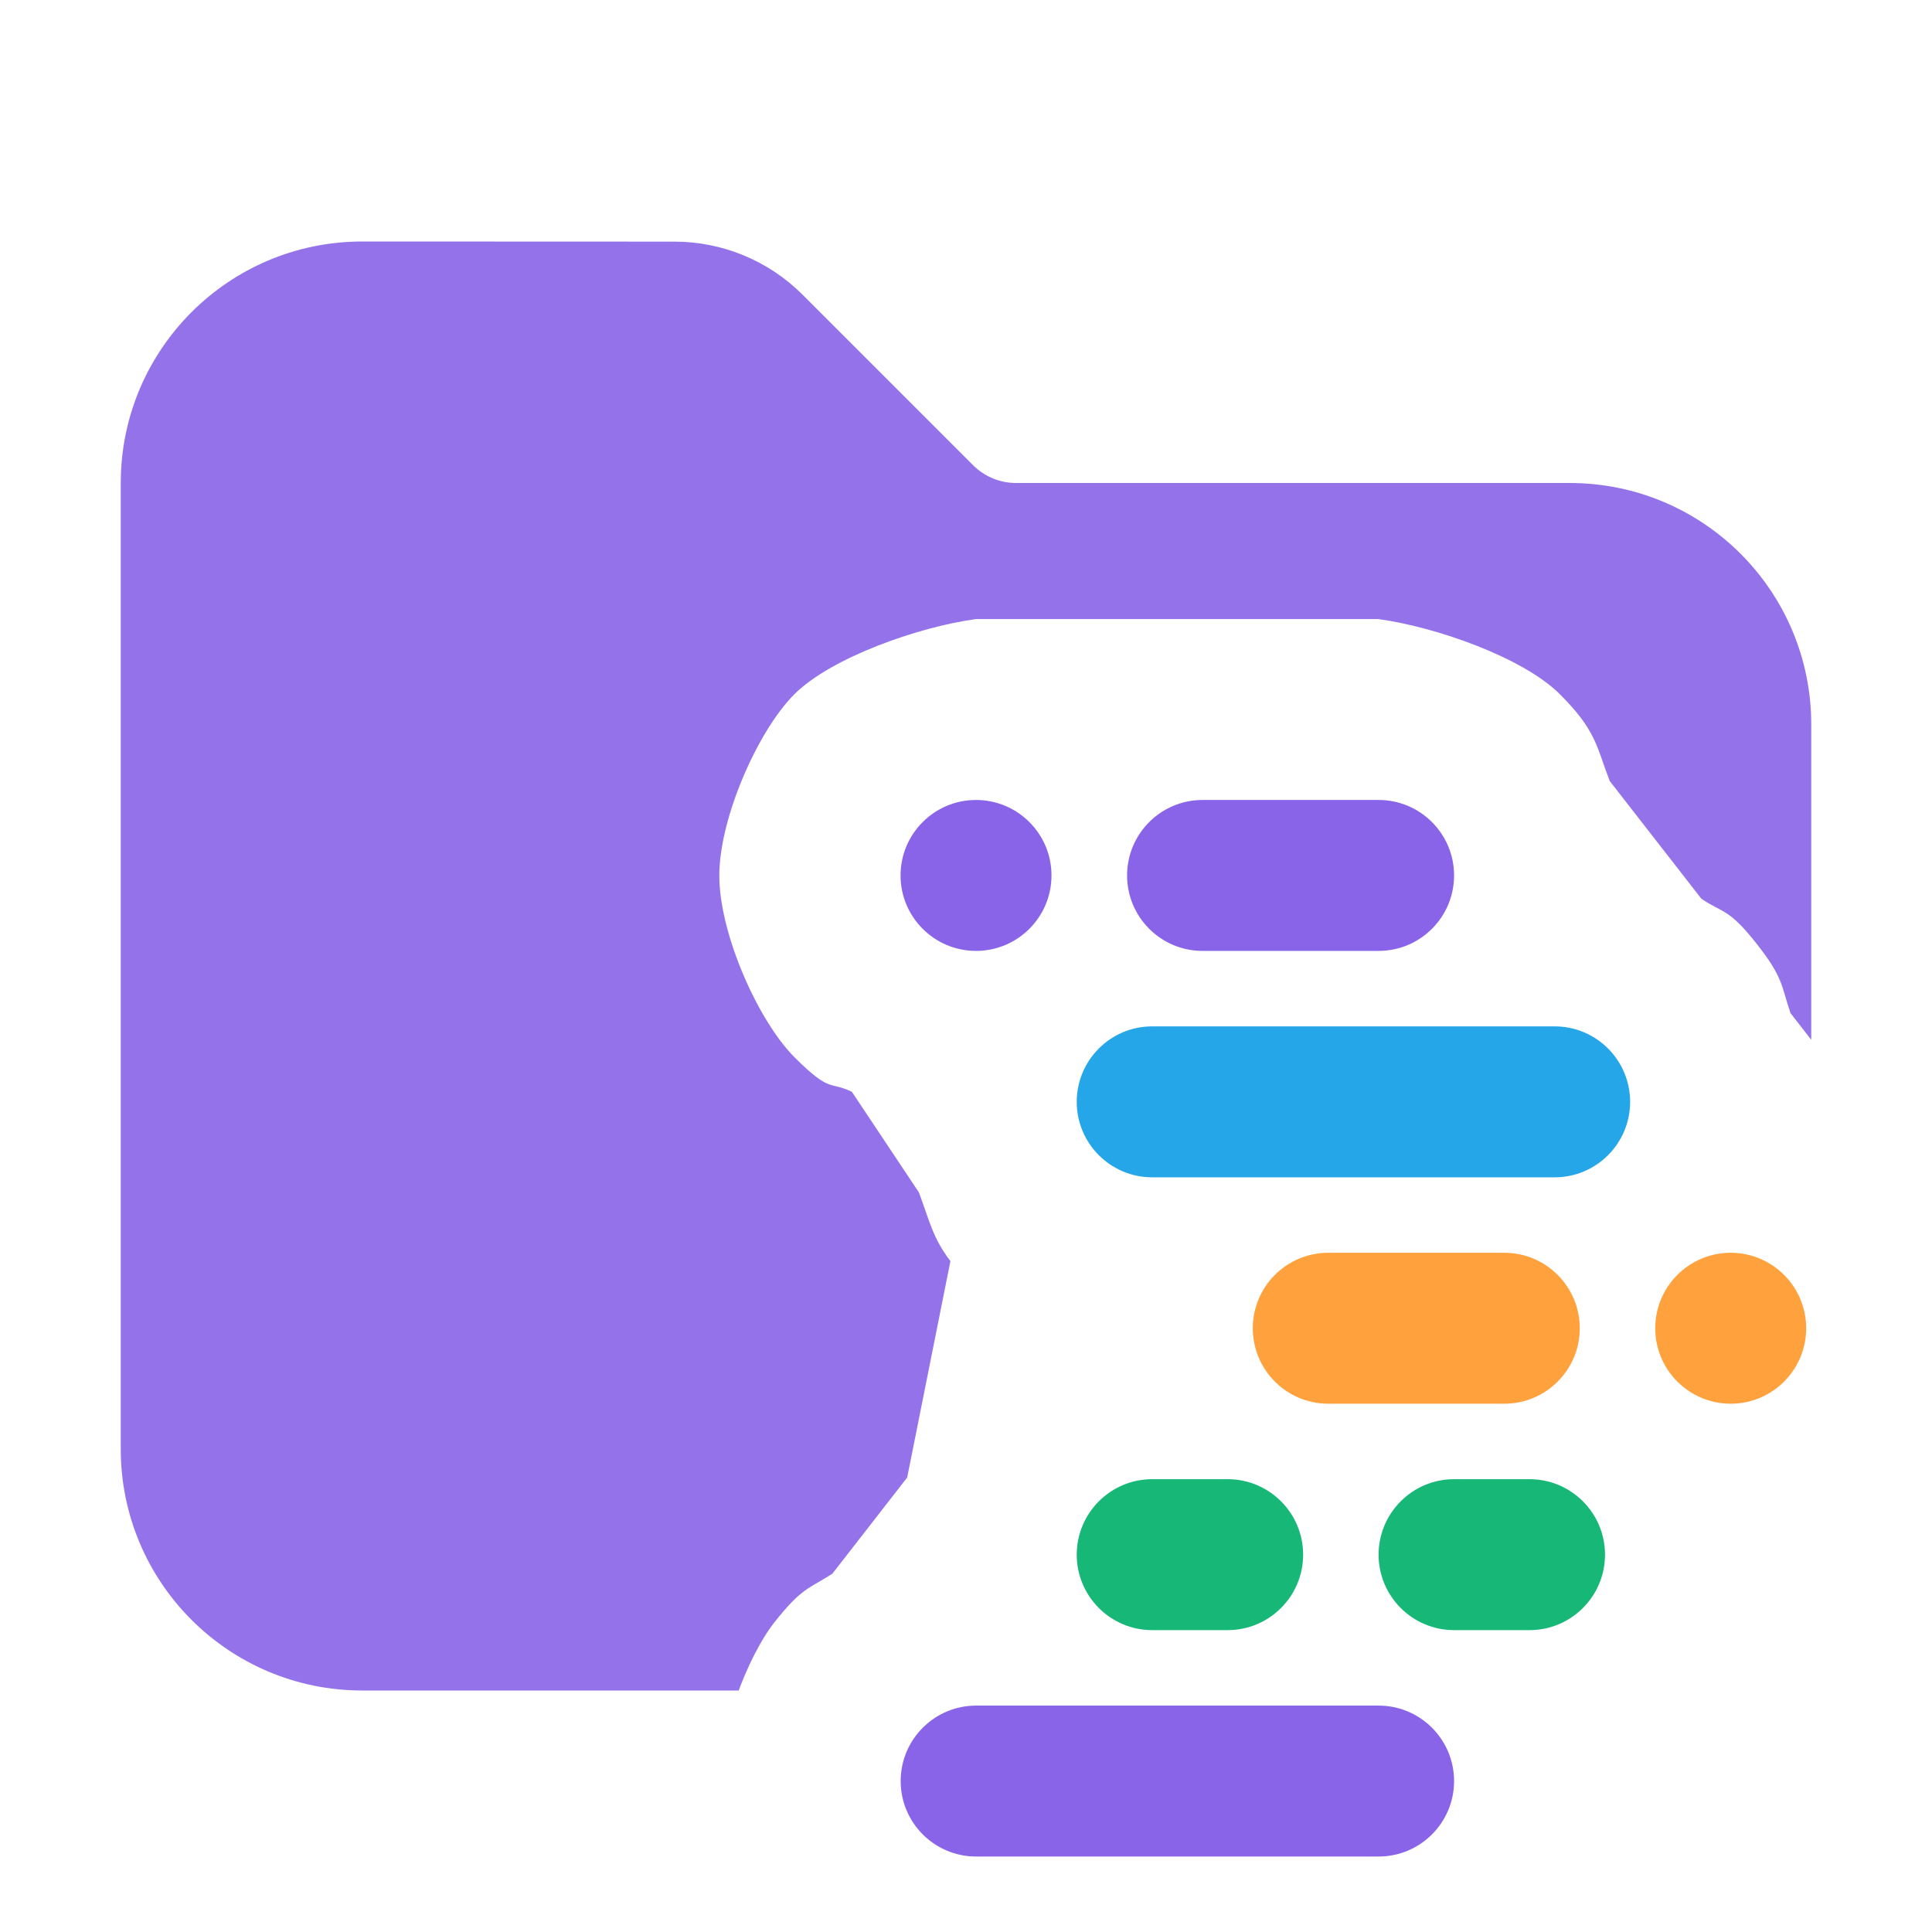
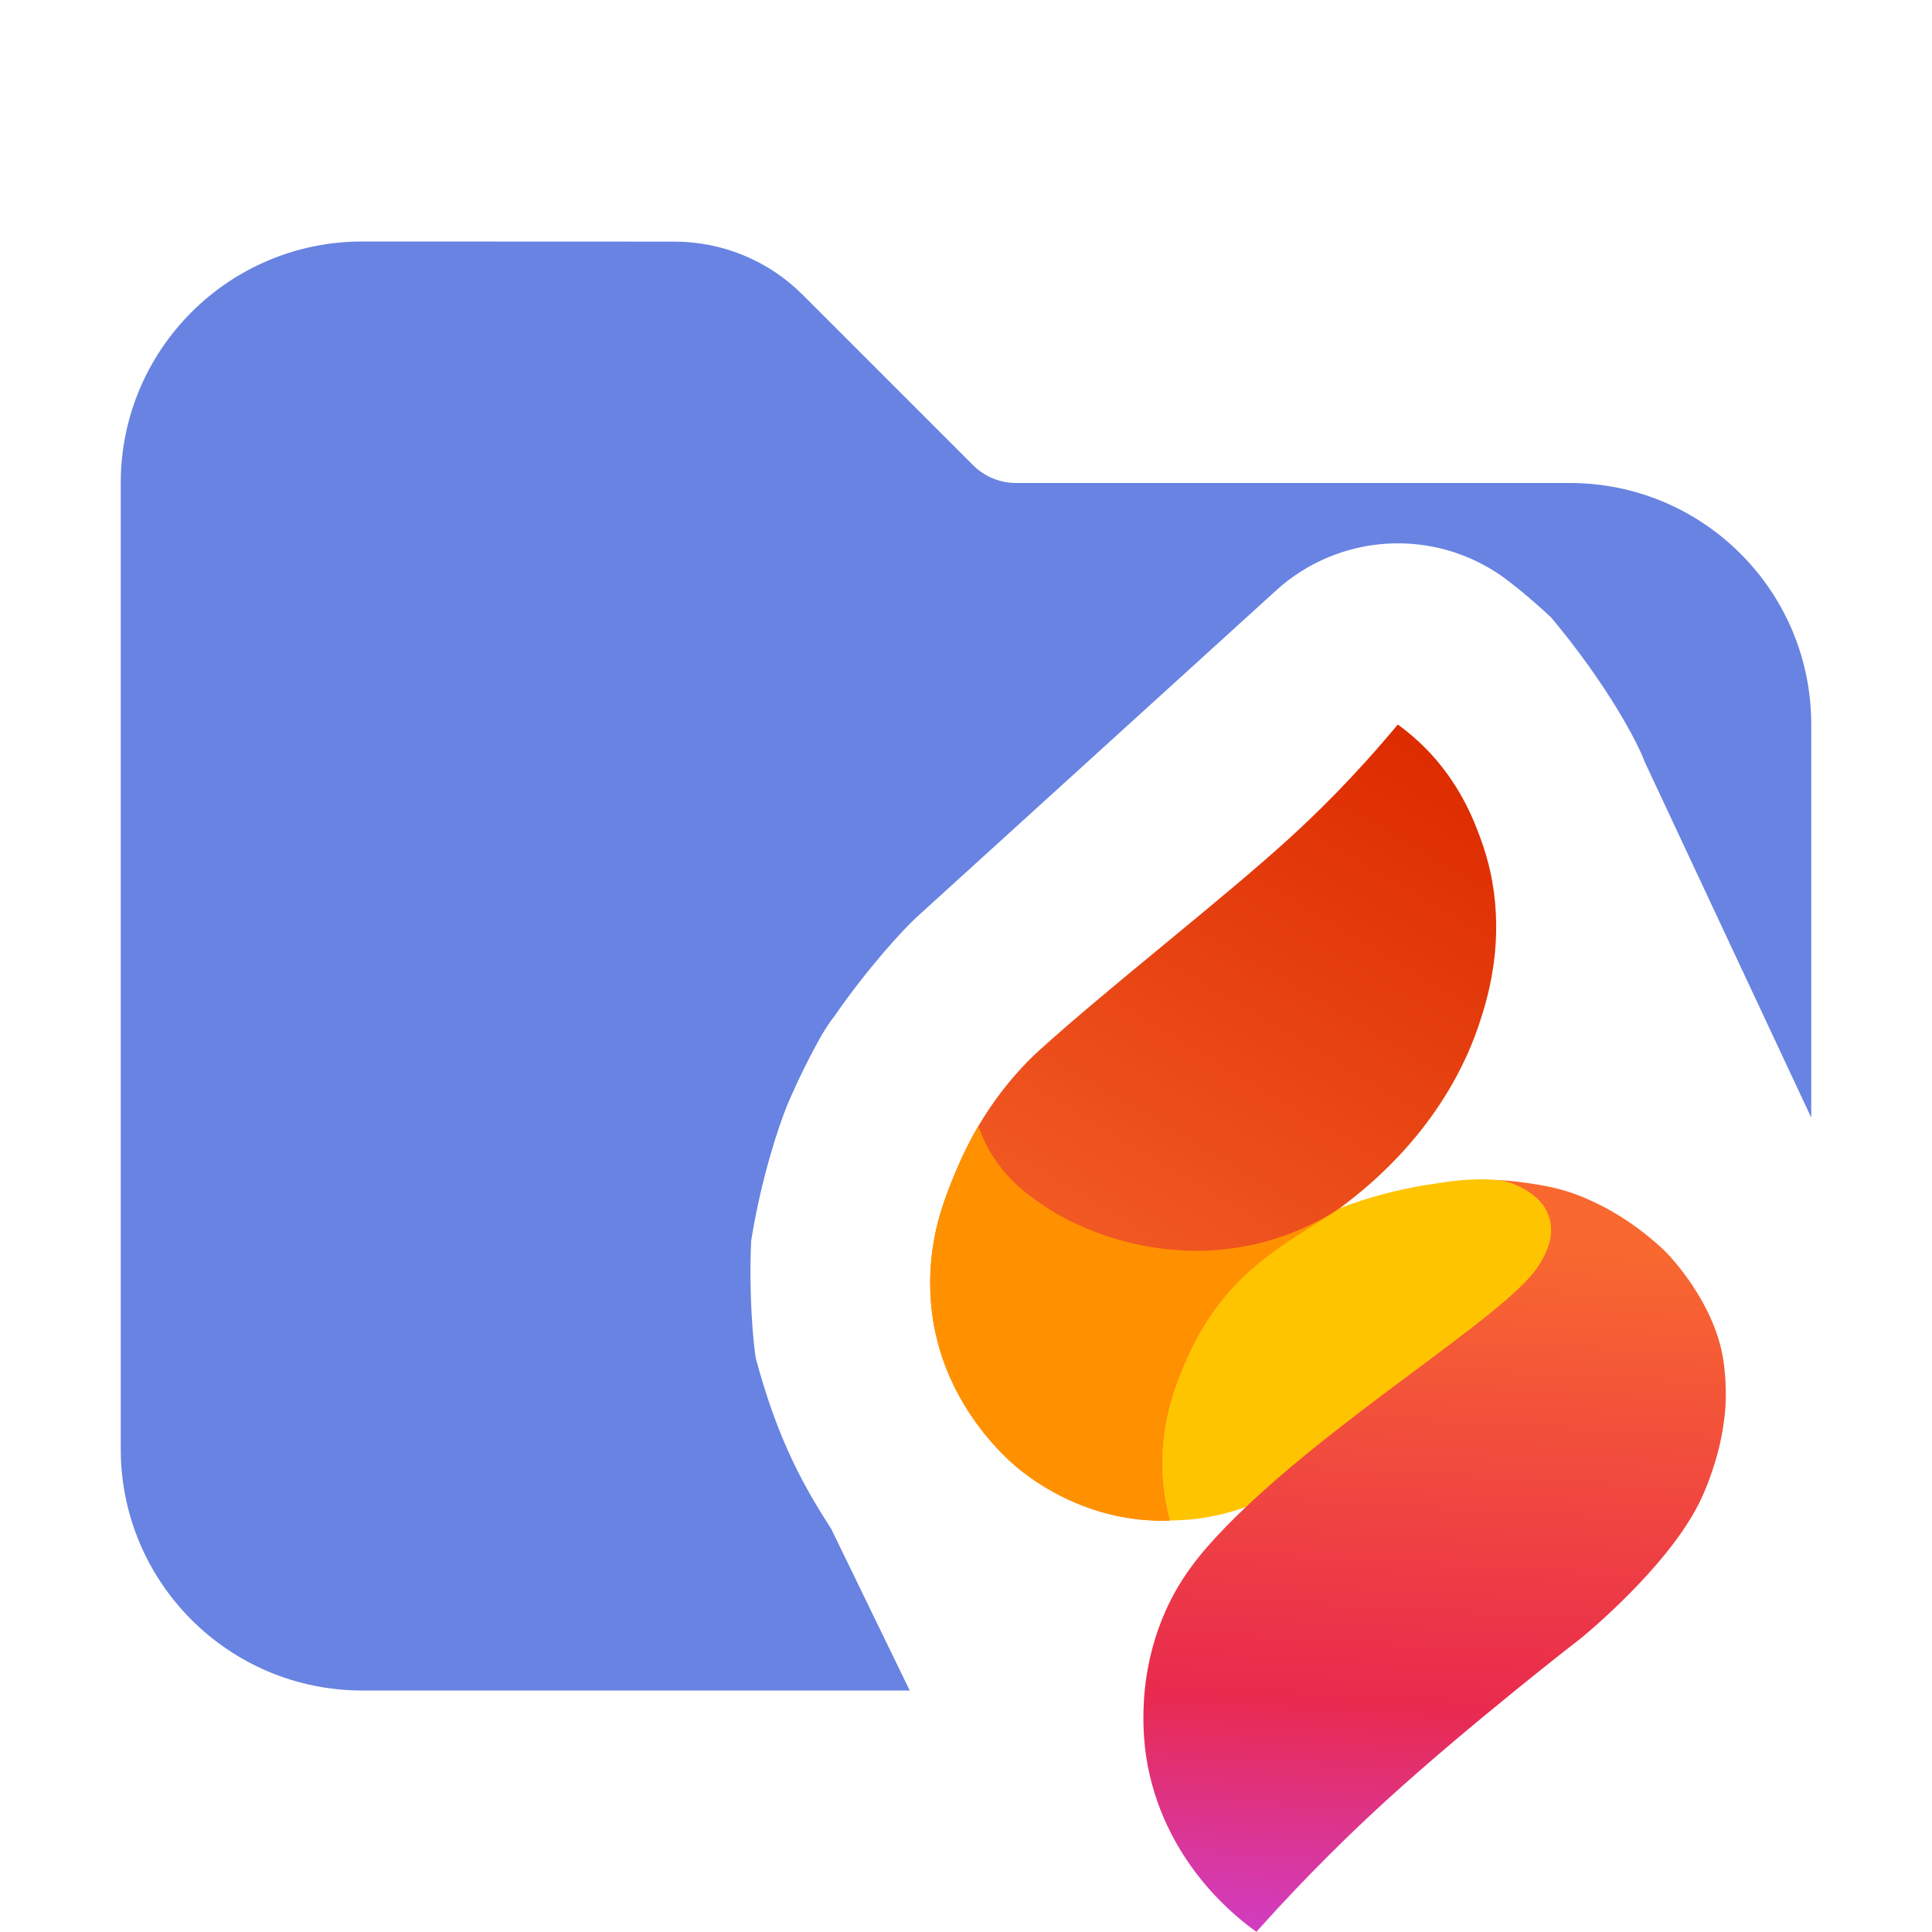
<svg xmlns="http://www.w3.org/2000/svg" version="1.1" width="16" height="16" viewBox="0,0,16,16">
  <defs>
+     <linearGradient x1="8.282" y1="11.83" x2="11.668" y2="6.134" gradientUnits="userSpaceOnUse" id="color-1">
+       <stop offset="0" stop-color="#f8682f" />
+       <stop offset="1" stop-color="#dd2c00" />
+     </linearGradient>
+     <linearGradient x1="11.451" y1="10.242" x2="11.064" y2="17.038" gradientUnits="userSpaceOnUse" id="color-2">
+       <stop offset="0" stop-color="#f8682f" />
+       <stop offset="0.567" stop-color="#e92a4e" />
+       <stop offset="1" stop-color="#c447ff" />
+     </linearGradient>
    <clipPath id="clip-1">
-       <path d="M0,16v-16h16v9.682c-0.227,-0.287 -0.273,-0.244 -0.451,-0.365l-0.721,-0.927c-0.078,-0.23 -0.058,-0.294 -0.285,-0.58c-0.228,-0.289 -0.274,-0.246 -0.453,-0.367l-0.759,-0.975c-0.112,-0.291 -0.111,-0.417 -0.413,-0.719c-0.302,-0.302 -1.024,-0.557 -1.503,-0.622h-3.333c-0.479,0.065 -1.2,0.32 -1.503,0.622c-0.302,0.302 -0.622,1.024 -0.622,1.503c0,0.479 0.32,1.2 0.622,1.503c0.302,0.302 0.289,0.196 0.476,0.287l0.555,0.833c0.088,0.235 0.114,0.377 0.261,0.569l-0.358,1.792l-0.62,0.797c-0.196,0.126 -0.252,0.114 -0.48,0.403c-0.226,0.287 -0.457,0.908 -0.457,1.316c0,0.374 0.195,0.895 0.424,1.25zM16,16l-2.872,0c0.085,-0.139 0.093,-0.243 0.167,-0.417l2.227,-2.864c0.196,-0.126 0.252,-0.114 0.478,-0.401z" id="mask" fill="none" />
+       <path d="M0,16v-16h16v16h-3.359l1.459,-1.32c0.043,-0.039 0.085,-0.081 0.123,-0.125l0.976,-1.117c0.084,-0.096 0.155,-0.203 0.213,-0.317c0.187,-0.43 0.304,-0.874 0.304,-0.874c0.015,-0.072 0.048,-0.268 0.07,-0.484c0.009,-0.185 -0.006,-0.551 -0.044,-0.807c-0.149,-0.532 -0.303,-0.818 -0.456,-1.089l-1.664,-3.555c-0.057,-0.156 -0.303,-0.632 -0.774,-1.196c-0.111,-0.106 -0.273,-0.244 -0.397,-0.335c-0.575,-0.413 -1.36,-0.367 -1.883,0.109l-2.974,2.703c-0.117,0.107 -0.406,0.422 -0.68,0.817c-0.04,0.052 -0.076,0.106 -0.109,0.162c-0.098,0.172 -0.208,0.396 -0.285,0.579c-0.076,0.185 -0.218,0.619 -0.299,1.123c-0.021,0.446 0.018,0.861 0.039,0.978c0.186,0.693 0.407,1.072 0.624,1.41l1.272,2.619c-0.057,-0.118 -0.099,-0.243 -0.124,-0.371c0.141,0.404 0.326,0.772 0.52,1.09z" id="mask" fill="none" />
    </clipPath>
  </defs>
  <g fill="none" fill-rule="nonzero" stroke="none" stroke-width="1" stroke-linecap="butt" stroke-linejoin="miter" stroke-miterlimit="10" stroke-dasharray="" stroke-dashoffset="0" font-family="none" font-weight="none" font-size="none" text-anchor="none" style="mix-blend-mode: normal">
    <path d="M0,16v-16h16v16z" fill="none" />
    <g id="icon">
-       <path d="M11.417,14.125h-3.333c-0.345,0 -0.625,0.28 -0.625,0.625c0,0.345 0.28,0.625 0.625,0.625h3.333c0.345,0 0.625,-0.28 0.625,-0.625c0,-0.345 -0.28,-0.625 -0.625,-0.625z" fill="#8964e8" />
-       <path d="M12.667,12.25h-0.625c-0.345,0 -0.625,0.28 -0.625,0.625c0,0.345 0.28,0.625 0.625,0.625h0.625c0.345,0 0.625,-0.28 0.625,-0.625c0,-0.345 -0.28,-0.625 -0.625,-0.625z" fill="#17b877" />
-       <path d="M10.167,12.25h-0.625c-0.345,0 -0.625,0.28 -0.625,0.625c0,0.345 0.28,0.625 0.625,0.625h0.625c0.345,0 0.625,-0.28 0.625,-0.625c0,-0.345 -0.28,-0.625 -0.625,-0.625z" fill="#17b877" />
-       <path d="M12.458,10.375h-1.458c-0.345,0 -0.625,0.28 -0.625,0.625c0,0.345 0.28,0.625 0.625,0.625h1.458c0.345,0 0.625,-0.28 0.625,-0.625c0,-0.345 -0.28,-0.625 -0.625,-0.625z" fill="#ffa23e" />
-       <path d="M14.958,11c0,-0.345 -0.28,-0.625 -0.625,-0.625c-0.345,0 -0.625,0.28 -0.625,0.625c0,0.345 0.28,0.625 0.625,0.625c0.345,0 0.625,-0.28 0.625,-0.625z" fill="#ffa23e" />
-       <path d="M12.875,8.5h-3.333c-0.345,0 -0.625,0.28 -0.625,0.625c0,0.345 0.28,0.625 0.625,0.625h3.333c0.345,0 0.625,-0.28 0.625,-0.625c0,-0.345 -0.28,-0.625 -0.625,-0.625z" fill="#25a6e9" />
-       <path d="M11.417,6.625h-1.458c-0.345,0 -0.625,0.28 -0.625,0.625c0,0.345 0.28,0.625 0.625,0.625h1.458c0.345,0 0.625,-0.28 0.625,-0.625c0,-0.345 -0.28,-0.625 -0.625,-0.625z" fill="#8964e8" />
-       <path d="M8.708,7.25c0,-0.345 -0.28,-0.625 -0.625,-0.625c-0.345,0 -0.625,0.28 -0.625,0.625c0,0.345 0.28,0.625 0.625,0.625c0.345,0 0.625,-0.28 0.625,-0.625z" fill="#8964e8" />
+       <path d="M12.404,9.772c0.062,0.004 0.148,0.028 0.25,0.042l1.028,0.665l-3.362,2c-0.134,0.049 -0.274,0.082 -0.415,0.1c-0.072,0.008 -0.145,0.012 -0.217,0.013l-1.291,-1.54l2.711,-1.052c-0,0 -0.001,0.001 -0.001,0.001c0.225,-0.085 0.458,-0.147 0.695,-0.186c0.196,-0.032 0.389,-0.062 0.604,-0.042c-0.001,-0 -0.001,-0 -0.002,-0h0.002z" fill="#ffc400" />
+       <path d="M12.342,7.218c-0.02,-0.091 -0.047,-0.181 -0.079,-0.269c-0.054,-0.149 -0.175,-0.473 -0.471,-0.766c-0.067,-0.066 -0.139,-0.127 -0.216,-0.183c-0.361,0.435 -0.686,0.749 -0.9,0.944c-0.562,0.512 -1.483,1.223 -2.074,1.759c-0.103,0.093 -0.311,0.303 -0.499,0.622c-0,0.001 -0.001,0.001 -0.001,0.002v-0.001c-0.043,0.073 -0.082,0.149 -0.119,0.225c-0.006,0.013 -0.013,0.028 -0.02,0.043c-0.019,0.042 -0.038,0.084 -0.055,0.126c-0.074,0.179 -0.164,0.404 -0.194,0.703c-0.026,0.261 0.005,0.467 0.022,0.557c0.006,0.033 0.013,0.065 0.021,0.096c0.025,0.108 0.06,0.213 0.104,0.314c0.203,0.47 0.536,0.742 0.593,0.787c0.356,0.281 0.716,0.362 0.83,0.383c0.133,0.025 0.268,0.036 0.403,0.032c-0,-0 -0,-0.001 -0,-0.001h0.001l-0.002,-0.003c-0.028,-0.103 -0.047,-0.208 -0.056,-0.315c-0.04,-0.453 0.104,-0.803 0.178,-0.977c0.056,-0.131 0.193,-0.44 0.484,-0.72c0.136,-0.131 0.283,-0.236 0.429,-0.332c0.158,-0.104 0.297,-0.185 0.376,-0.24c0.003,-0.002 -0.003,0.002 0,0c0.003,-0.002 0.008,-0.005 0.01,-0.007c0.277,-0.205 0.822,-0.668 1.106,-1.413c0.033,-0.087 0.059,-0.173 0.059,-0.173c0.089,-0.278 0.177,-0.708 0.069,-1.196z" fill="url(#color-1)" />
+       <path d="M9.686,12.594c-0.135,0.004 -0.27,-0.007 -0.403,-0.032c-0.115,-0.022 -0.474,-0.102 -0.83,-0.384c-0.071,-0.056 -0.585,-0.475 -0.718,-1.197c-0.017,-0.09 -0.048,-0.296 -0.022,-0.557c0.03,-0.299 0.12,-0.523 0.194,-0.703c0.056,-0.136 0.121,-0.268 0.194,-0.395c0.032,0.088 0.073,0.173 0.123,0.252c0.14,0.218 0.311,0.334 0.443,0.422c0.058,0.038 0.327,0.211 0.735,0.302c0.276,0.062 0.495,0.058 0.569,0.056c0.166,-0.005 0.429,-0.032 0.728,-0.148c0.173,-0.067 0.312,-0.149 0.404,-0.207c-0.079,0.055 -0.225,0.141 -0.384,0.244c-0.146,0.096 -0.293,0.201 -0.429,0.332c-0.292,0.28 -0.429,0.589 -0.484,0.72c-0.074,0.174 -0.218,0.523 -0.178,0.977c0.009,0.108 0.029,0.214 0.057,0.318z" fill="#ff9100" />
+       <path d="M14.07,12.451c0.123,-0.247 0.177,-0.508 0.177,-0.508c0.014,-0.066 0.033,-0.164 0.042,-0.286c0.008,-0.109 0.003,-0.287 -0.023,-0.429c-0.083,-0.452 -0.429,-0.818 -0.465,-0.854c0,0 -0.233,-0.242 -0.577,-0.408c-0.05,-0.024 -0.137,-0.066 -0.258,-0.103c-0.119,-0.036 -0.217,-0.051 -0.313,-0.065c-0.083,-0.012 -0.167,-0.021 -0.25,-0.026c0.015,0.002 0.035,0.005 0.059,0.01c0.056,0.013 0.096,0.033 0.127,0.048c0.029,0.014 0.072,0.036 0.12,0.077c0.02,0.017 0.044,0.037 0.068,0.07c0.028,0.038 0.048,0.081 0.059,0.126c0.042,0.171 -0.063,0.331 -0.101,0.389c-0.27,0.412 -1.728,1.27 -2.592,2.161c-0.22,0.227 -0.376,0.43 -0.493,0.694c-0.263,0.597 -0.169,1.149 -0.145,1.277c0.16,0.828 0.761,1.276 0.9,1.374c0.424,-0.474 0.799,-0.835 1.076,-1.088c0.701,-0.639 1.614,-1.345 1.614,-1.345c0,0 0.701,-0.567 0.976,-1.116z" fill="url(#color-2)" />
    </g>
    <path d="" fill="none" />
-     <path d="M11.417,14.125h-3.333c-0.345,0 -0.625,0.28 -0.625,0.625c0,0.345 0.28,0.625 0.625,0.625h3.333c0.345,0 0.625,-0.28 0.625,-0.625c0,-0.345 -0.28,-0.625 -0.625,-0.625z" fill="none" />
-     <path d="M12.667,12.25h-0.625c-0.345,0 -0.625,0.28 -0.625,0.625c0,0.345 0.28,0.625 0.625,0.625h0.625c0.345,0 0.625,-0.28 0.625,-0.625c0,-0.345 -0.28,-0.625 -0.625,-0.625z" fill="none" />
-     <path d="M10.167,12.25h-0.625c-0.345,0 -0.625,0.28 -0.625,0.625c0,0.345 0.28,0.625 0.625,0.625h0.625c0.345,0 0.625,-0.28 0.625,-0.625c0,-0.345 -0.28,-0.625 -0.625,-0.625z" fill="none" />
-     <path d="M12.458,10.375h-1.458c-0.345,0 -0.625,0.28 -0.625,0.625c0,0.345 0.28,0.625 0.625,0.625h1.458c0.345,0 0.625,-0.28 0.625,-0.625c0,-0.345 -0.28,-0.625 -0.625,-0.625z" fill="none" />
-     <path d="M14.958,11c0,-0.345 -0.28,-0.625 -0.625,-0.625c-0.345,0 -0.625,0.28 -0.625,0.625c0,0.345 0.28,0.625 0.625,0.625c0.345,0 0.625,-0.28 0.625,-0.625z" fill="none" />
-     <path d="M12.875,8.5h-3.333c-0.345,0 -0.625,0.28 -0.625,0.625c0,0.345 0.28,0.625 0.625,0.625h3.333c0.345,0 0.625,-0.28 0.625,-0.625c0,-0.345 -0.28,-0.625 -0.625,-0.625z" fill="none" />
-     <path d="M11.417,6.625h-1.458c-0.345,0 -0.625,0.28 -0.625,0.625c0,0.345 0.28,0.625 0.625,0.625h1.458c0.345,0 0.625,-0.28 0.625,-0.625c0,-0.345 -0.28,-0.625 -0.625,-0.625z" fill="none" />
-     <path d="M8.708,7.25c0,-0.345 -0.28,-0.625 -0.625,-0.625c-0.345,0 -0.625,0.28 -0.625,0.625c0,0.345 0.28,0.625 0.625,0.625c0.345,0 0.625,-0.28 0.625,-0.625z" fill="none" />
-     <path d="M14.958,11l-2.917,3.75l-0.625,0.625h-3.333l-0.625,-0.625l1.458,-1.875l0.625,-3.125l-0.625,-0.625l-0.833,-1.25l-0.625,-0.625l0.625,-0.625h3.333l0.625,0.625l1.458,1.875l1.458,1.875" fill="none" />
+     <path d="M12.404,9.772c0.062,0.004 0.148,0.028 0.25,0.042l1.028,0.665l-3.362,2c-0.134,0.049 -0.274,0.082 -0.415,0.1c-0.072,0.008 -0.145,0.012 -0.217,0.013l-1.291,-1.54l2.711,-1.052c-0,0 -0.001,0.001 -0.001,0.001c0.225,-0.085 0.458,-0.147 0.695,-0.186c0.196,-0.032 0.389,-0.062 0.604,-0.042c-0.001,-0 -0.001,-0 -0.002,-0h0.002z" fill="none" />
+     <path d="M12.342,7.218c-0.02,-0.091 -0.047,-0.181 -0.079,-0.269c-0.054,-0.149 -0.175,-0.473 -0.471,-0.766c-0.067,-0.066 -0.139,-0.127 -0.216,-0.183c-0.361,0.435 -0.686,0.749 -0.9,0.944c-0.562,0.512 -1.483,1.223 -2.074,1.759c-0.103,0.093 -0.311,0.303 -0.499,0.622c-0,0.001 -0.001,0.001 -0.001,0.002v-0.001c-0.043,0.073 -0.082,0.149 -0.119,0.225c-0.006,0.013 -0.013,0.028 -0.02,0.043c-0.019,0.042 -0.038,0.084 -0.055,0.126c-0.074,0.179 -0.164,0.404 -0.194,0.703c-0.026,0.261 0.005,0.467 0.022,0.557c0.006,0.033 0.013,0.065 0.021,0.096c0.025,0.108 0.06,0.213 0.104,0.314c0.203,0.47 0.536,0.742 0.593,0.787c0.356,0.281 0.716,0.362 0.83,0.383c0.133,0.025 0.268,0.036 0.403,0.032c-0,-0 -0,-0.001 -0,-0.001h0.001l-0.002,-0.003c-0.028,-0.103 -0.047,-0.208 -0.056,-0.315c-0.04,-0.453 0.104,-0.803 0.178,-0.977c0.056,-0.131 0.193,-0.44 0.484,-0.72c0.136,-0.131 0.283,-0.236 0.429,-0.332c0.158,-0.104 0.297,-0.185 0.376,-0.24c0.003,-0.002 -0.003,0.002 0,0c0.003,-0.002 0.008,-0.005 0.01,-0.007c0.277,-0.205 0.822,-0.668 1.106,-1.413c0.033,-0.087 0.059,-0.173 0.059,-0.173c0.089,-0.278 0.177,-0.708 0.069,-1.196z" fill="none" />
+     <path d="M9.686,12.594c-0.135,0.004 -0.27,-0.007 -0.403,-0.032c-0.115,-0.022 -0.474,-0.102 -0.83,-0.384c-0.071,-0.056 -0.585,-0.475 -0.718,-1.197c-0.017,-0.09 -0.048,-0.296 -0.022,-0.557c0.03,-0.299 0.12,-0.523 0.194,-0.703c0.056,-0.136 0.121,-0.268 0.194,-0.395c0.032,0.088 0.073,0.173 0.123,0.252c0.14,0.218 0.311,0.334 0.443,0.422c0.058,0.038 0.327,0.211 0.735,0.302c0.276,0.062 0.495,0.058 0.569,0.056c0.166,-0.005 0.429,-0.032 0.728,-0.148c0.173,-0.067 0.312,-0.149 0.404,-0.207c-0.079,0.055 -0.225,0.141 -0.384,0.244c-0.146,0.096 -0.293,0.201 -0.429,0.332c-0.292,0.28 -0.429,0.589 -0.484,0.72c-0.074,0.174 -0.218,0.523 -0.178,0.977c0.009,0.108 0.029,0.214 0.057,0.318z" fill="none" />
+     <path d="M14.07,12.451c0.123,-0.247 0.177,-0.508 0.177,-0.508c0.014,-0.066 0.033,-0.164 0.042,-0.286c0.008,-0.109 0.003,-0.287 -0.023,-0.429c-0.083,-0.452 -0.429,-0.818 -0.465,-0.854c0,0 -0.233,-0.242 -0.577,-0.408c-0.05,-0.024 -0.137,-0.066 -0.258,-0.103c-0.119,-0.036 -0.217,-0.051 -0.313,-0.065c-0.083,-0.012 -0.167,-0.021 -0.25,-0.026c0.015,0.002 0.035,0.005 0.059,0.01c0.056,0.013 0.096,0.033 0.127,0.048c0.029,0.014 0.072,0.036 0.12,0.077c0.02,0.017 0.044,0.037 0.068,0.07c0.028,0.038 0.048,0.081 0.059,0.126c0.042,0.171 -0.063,0.331 -0.101,0.389c-0.27,0.412 -1.728,1.27 -2.592,2.161c-0.22,0.227 -0.376,0.43 -0.493,0.694c-0.263,0.597 -0.169,1.149 -0.145,1.277c0.16,0.828 0.761,1.276 0.9,1.374c0.424,-0.474 0.799,-0.835 1.076,-1.088c0.701,-0.639 1.614,-1.345 1.614,-1.345c0,0 0.701,-0.567 0.976,-1.116z" fill="none" />
+     <path d="M14.289,11.657l-0.042,0.286l-0.177,0.508l-0.976,1.117l-2.689,2.432l-0.9,-1.374l-1.77,-3.645l-0.022,-0.557l0.194,-0.703l0.194,-0.395l0.501,-0.623l2.974,-2.703l0.216,0.183l0.471,0.766l2.003,4.28l0.023,0.429" fill="none" />
    <g clip-path="url(#clip-1)">
-       <g fill-opacity="0.9" fill="#8964e8">
+       <g fill-opacity="0.9" fill="#5876de">
        <path d="M3,2c-1.105,0 -2,0.895 -2,2v8c0,1.105 0.895,2 2,2h10c1.105,0 2,-0.895 2,-2v-6c0,-1.105 -0.895,-2 -2,-2h-4.586c-0.133,0 -0.26,-0.053 -0.354,-0.146l-1.414,-1.414c-0.281,-0.281 -0.663,-0.439 -1.061,-0.439z" />
      </g>
    </g>
  </g>
</svg>
